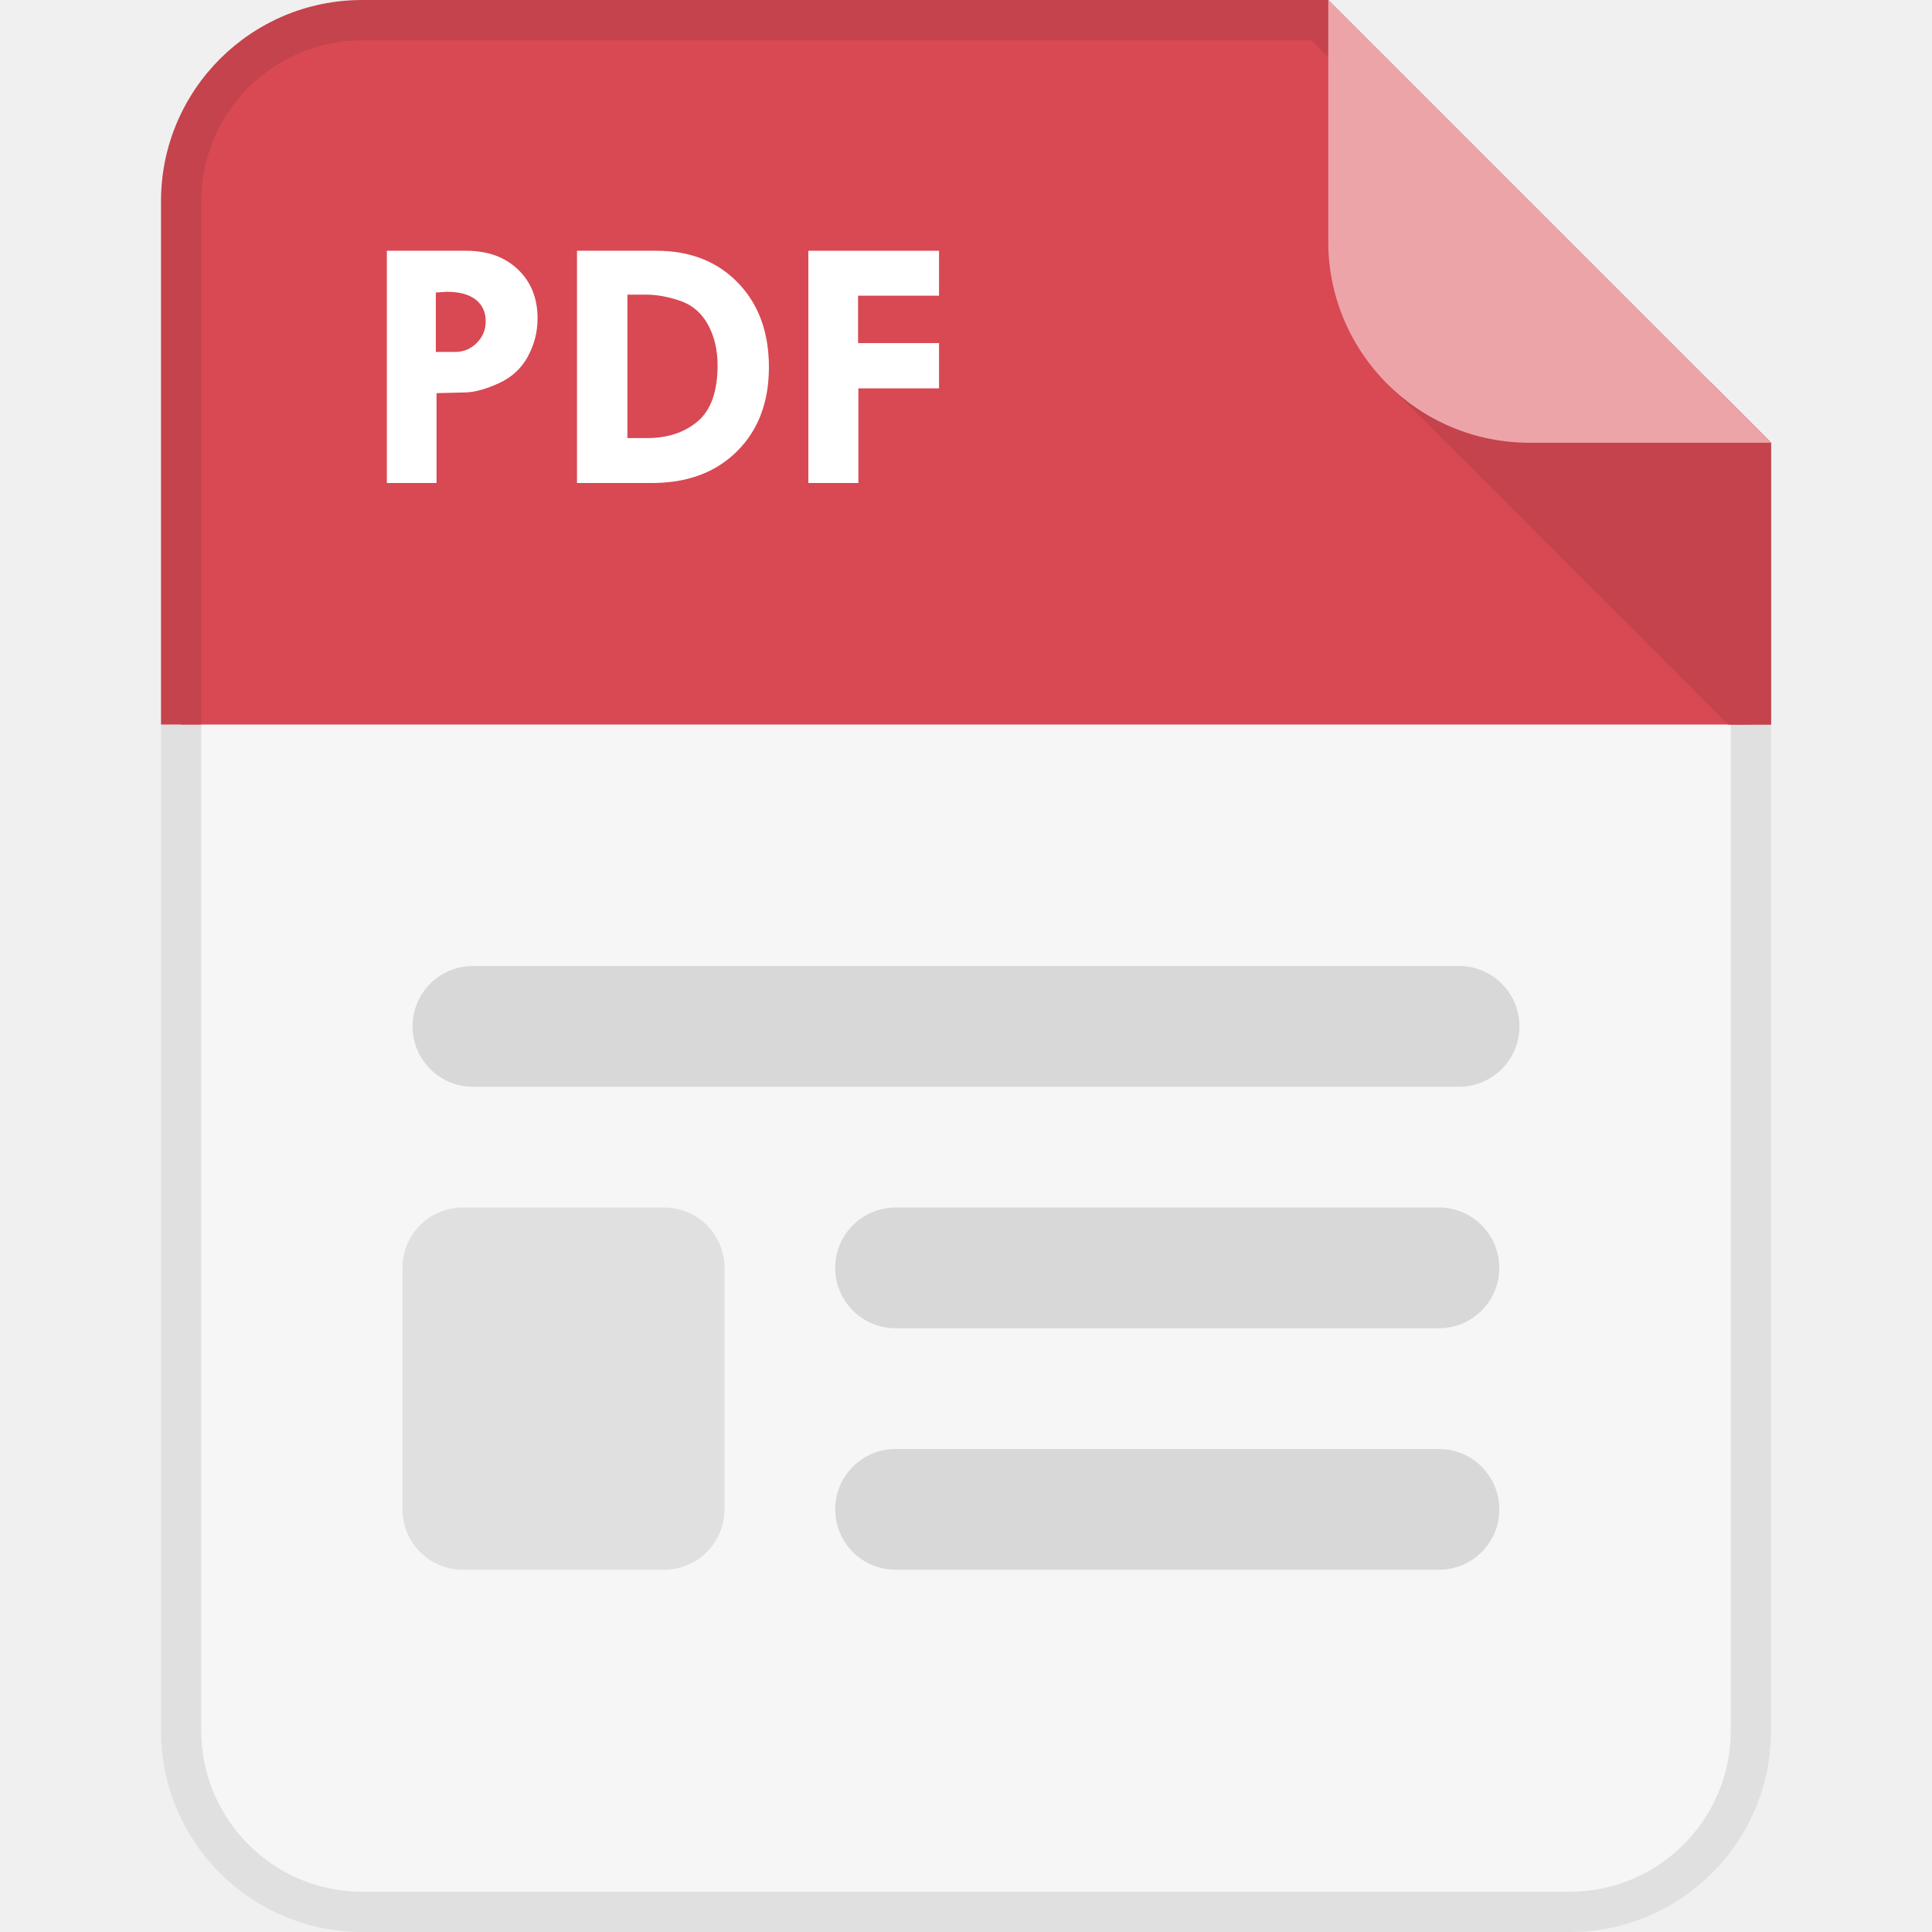
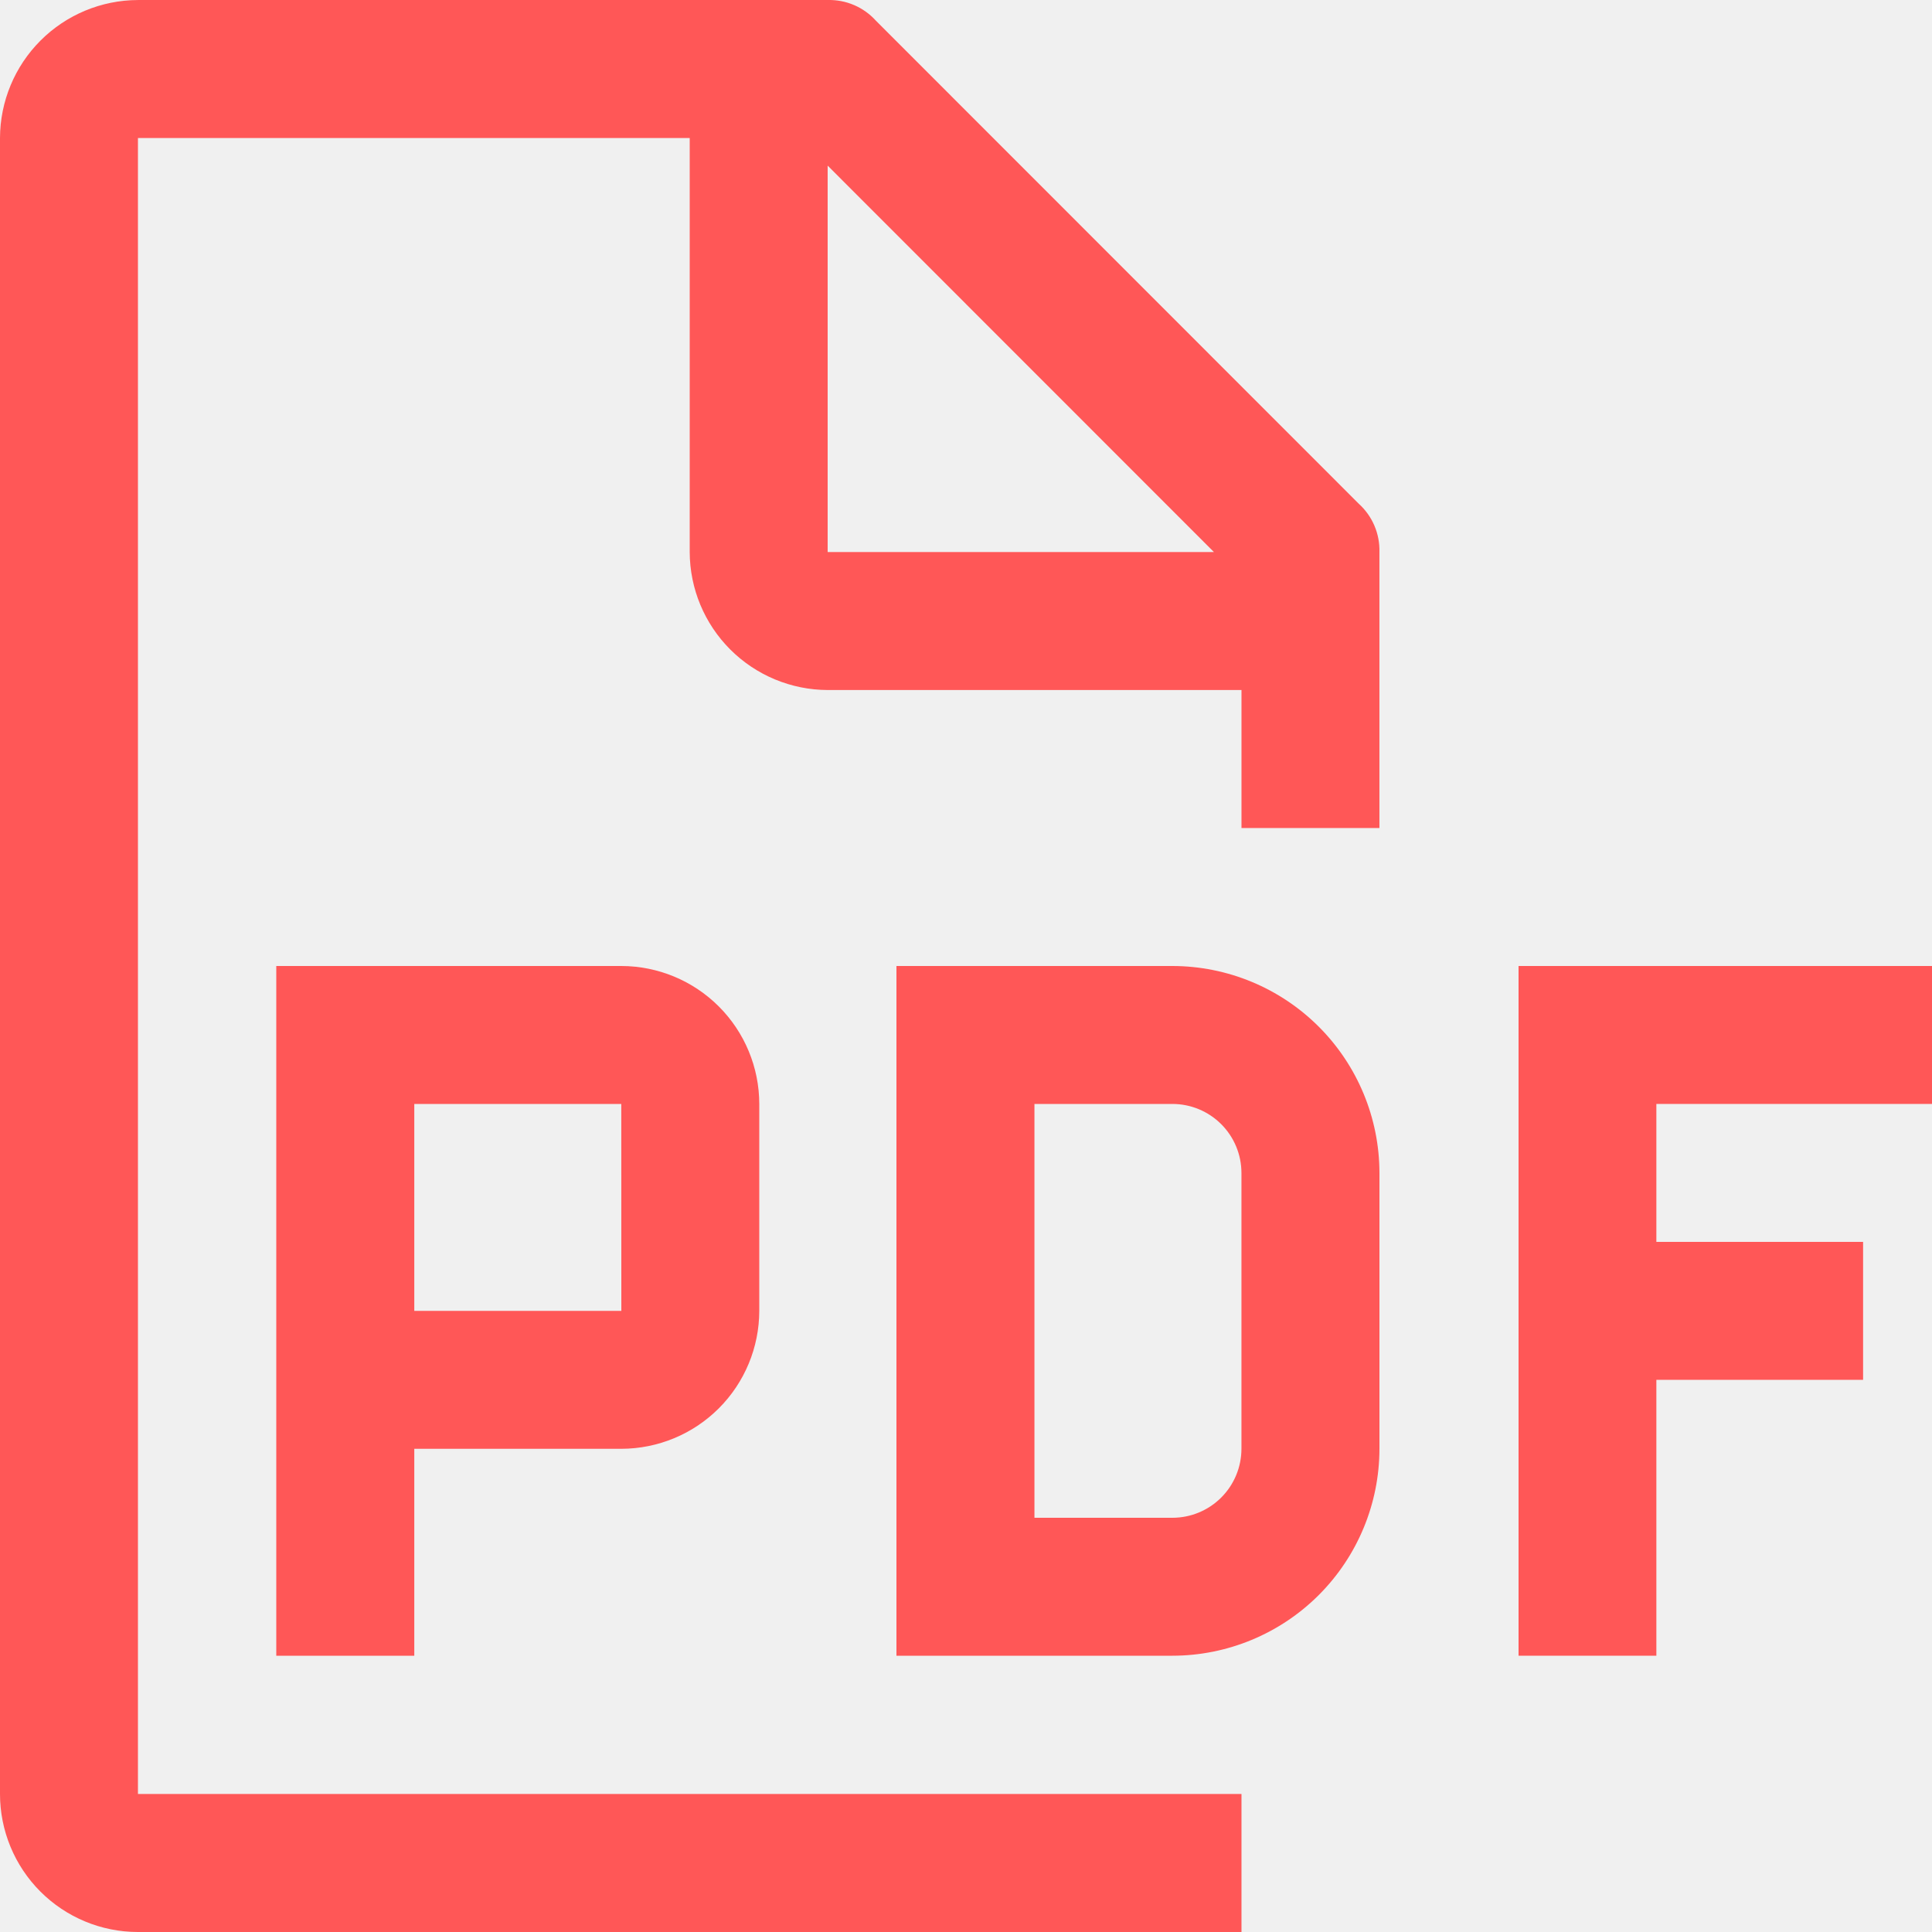
- <svg xmlns="http://www.w3.org/2000/svg" height="64" viewBox="0 0 64 64" width="64">
-   <clipPath id="a">
-     <path d="m40 0h400v300h-400z" />
-   </clipPath>
-   <clipPath id="b">
-     <path d="m40 300h400v179.996h-400z" />
-   </clipPath>
-   <clipPath id="c">
-     <path d="m40 300h400v179.996h-400z" />
-   </clipPath>
-   <clipPath id="d">
-     <path d="m440 50c0-27.613-22.383-50-50-50h-300c-27.617 0-50 22.387-50 50v380c0 27.613 22.383 50 50 50h240l110-110z" />
-   </clipPath>
-   <g transform="matrix(.1333333 0 0 -.1333333 0 64)">
-     <g clip-path="url(#a)">
-       <path d="m90 5c-24.816 0-45 20.188-45 45v380c0 24.813 20.184 45 45 45h237.93l107.07-107.07v-317.93c0-24.812-20.187-45-45-45z" fill="#f6f6f6" />
-       <path d="m330 480h-240c-27.617 0-50-22.387-50-50v-380c0-27.613 22.383-50 50-50h300c27.617 0 50 22.387 50 50v320zm-4.141-10 104.141-104.141v-315.859c0-22.055-17.937-40-40-40h-300c-22.059 0-40 17.945-40 40v380c0 22.055 17.941 40 40 40z" fill="#e0e0e0" />
-     </g>
-     <g fill="#d8d8d8">
-       <path d="m357.5 150h-135c-8.281 0-15 6.715-15 15s6.719 15 15 15h135c8.281 0 15-6.715 15-15s-6.719-15-15-15" />
-       <path d="m357.5 90h-135c-8.281 0-15 6.715-15 15 0 8.285 6.719 15 15 15h135c8.281 0 15-6.715 15-15 0-8.285-6.719-15-15-15" />
-       <path d="m362.5 210h-245c-8.281 0-15 6.715-15 15s6.719 15 15 15h245c8.281 0 15-6.715 15-15s-6.719-15-15-15" />
-     </g>
-     <g clip-path="url(#b)">
-       <path d="m90 5c-24.816 0-45 20.188-45 45v380c0 24.816 20.184 45 45 45h237.93l107.07-107.07v-317.93c0-24.812-20.187-45-45-45z" fill="#d84953" />
-       <path d="m330 480h-240c-27.617 0-50-22.387-50-50v-380c0-27.613 22.383-50 50-50h300c27.617 0 50 22.387 50 50v320zm-4.141-10 104.141-104.141v-315.859c0-22.055-17.937-40-40-40h-300c-22.059 0-40 17.945-40 40v380c0 22.055 17.941 40 40 40z" fill="#c4434c" />
-     </g>
-     <g clip-path="url(#c)">
-       <g clip-path="url(#d)">
-         <path d="m344.355 384.973 96.79-96.793v96.793z" fill="#c4434c" />
-         <path d="m440 370h-60c-27.617 0-50 22.387-50 50v60h110z" fill="#eca4a9" />
-       </g>
-     </g>
-     <path d="m108.281 407.328v-14.765h4.832c2.082 0 3.86.746 5.344 2.242 1.477 1.492 2.219 3.265 2.219 5.316 0 2.344-.832 4.16-2.512 5.449-1.66 1.289-4.043 1.934-7.109 1.934zm-12.168 10.371h19.727c5.305 0 9.582-1.547 12.832-4.633 3.254-3.093 4.883-7.156 4.883-12.199 0-3.308-.801-6.453-2.403-9.422-1.601-2.976-4.004-5.195-7.226-6.66-3.223-1.465-5.977-2.226-8.262-2.285l-7.207-.176v-22.324h-12.344z" fill="#fff" />
-     <path d="m155.879 406.801v-35.641h4.922c5.097 0 9.277 1.395 12.558 4.176 3.282 2.785 4.922 7.43 4.922 13.934 0 3.777-.781 7.121-2.363 10.035-1.582 2.918-3.887 4.894-6.875 5.937-3.008 1.039-5.879 1.559-8.594 1.559zm-12.527 10.898h19.683c8.41 0 15.18-2.652 20.305-7.953 5.129-5.301 7.695-12.289 7.695-20.961 0-8.703-2.656-15.676-7.93-20.918-5.292-5.246-12.335-7.867-21.125-7.867h-18.628z" fill="#fff" />
-     <path d="m200.828 417.699h32.473v-11.16h-20.117v-11.777h20.117v-11.25h-20.039v-23.512h-12.434z" fill="#fff" />
-     <path d="m180 105c0-8.285-6.719-15-15-15h-50c-8.281 0-15 6.715-15 15v60c0 8.285 6.719 15 15 15h50c8.281 0 15-6.715 15-15z" fill="#e0e0e0" />
+ <svg xmlns="http://www.w3.org/2000/svg" width="1000" height="1000" viewBox="0 0 1000 1000" fill="none">
+   <g clip-path="url(#clip0_727_245)">
+     <path d="M1000 571.4V500H786V857H857.333V714.2H964.333V642.8H857.333V571.4H1000Z" fill="#FF5757" />
+     <path d="M606.857 857H464V500H606.857C635.264 500.031 662.498 511.325 682.584 531.403C702.671 551.482 713.969 578.705 714 607.1V749.9C713.969 778.295 702.671 805.518 682.584 825.597C662.498 845.675 635.264 856.969 606.857 857ZM535.429 785.6H606.857C616.326 785.59 625.404 781.825 632.099 775.132C638.795 768.439 642.561 759.365 642.571 749.9V607.1C642.561 597.635 638.795 588.561 632.099 581.868C625.404 575.175 616.326 571.41 606.857 571.4H535.429V785.6Z" fill="#FF5757" />
+     <path d="M321.571 500H143V857H214.429V749.9H321.571C340.508 749.875 358.661 742.344 372.051 728.959C385.441 715.575 392.974 697.429 393 678.5V571.4C392.978 552.47 385.446 534.322 372.055 520.937C358.664 507.551 340.509 500.022 321.571 500ZM214.429 678.5V571.4H321.571L321.607 678.5H214.429Z" fill="#FF5757" />
+     <path d="M713.988 428.578V285.723C714.116 281.029 713.225 276.363 711.376 272.047C709.527 267.731 706.764 263.868 703.278 260.723L453.382 10.726C450.24 7.238 446.378 4.474 442.064 2.624C437.749 0.774 433.085 -0.117 428.393 0.012H71.399C52.48 0.068 34.351 7.611 20.974 20.994C7.596 34.378 0.056 52.513 0 71.44V928.572C0 947.516 7.522 965.684 20.912 979.079C34.302 992.475 52.463 1000 71.399 1000H642.589V928.572H71.399V71.44H356.994V285.723C357.05 304.65 364.59 322.785 377.968 336.169C391.345 349.552 409.474 357.095 428.393 357.151H642.589V428.578H713.988ZM428.393 285.723V85.725L628.309 285.723H428.393Z" fill="#FF5757" />
  </g>
+   <defs>
+     <clipPath id="clip0_727_245">
+       <rect width="1000" height="1000" fill="white" />
+     </clipPath>
+   </defs>
</svg>
